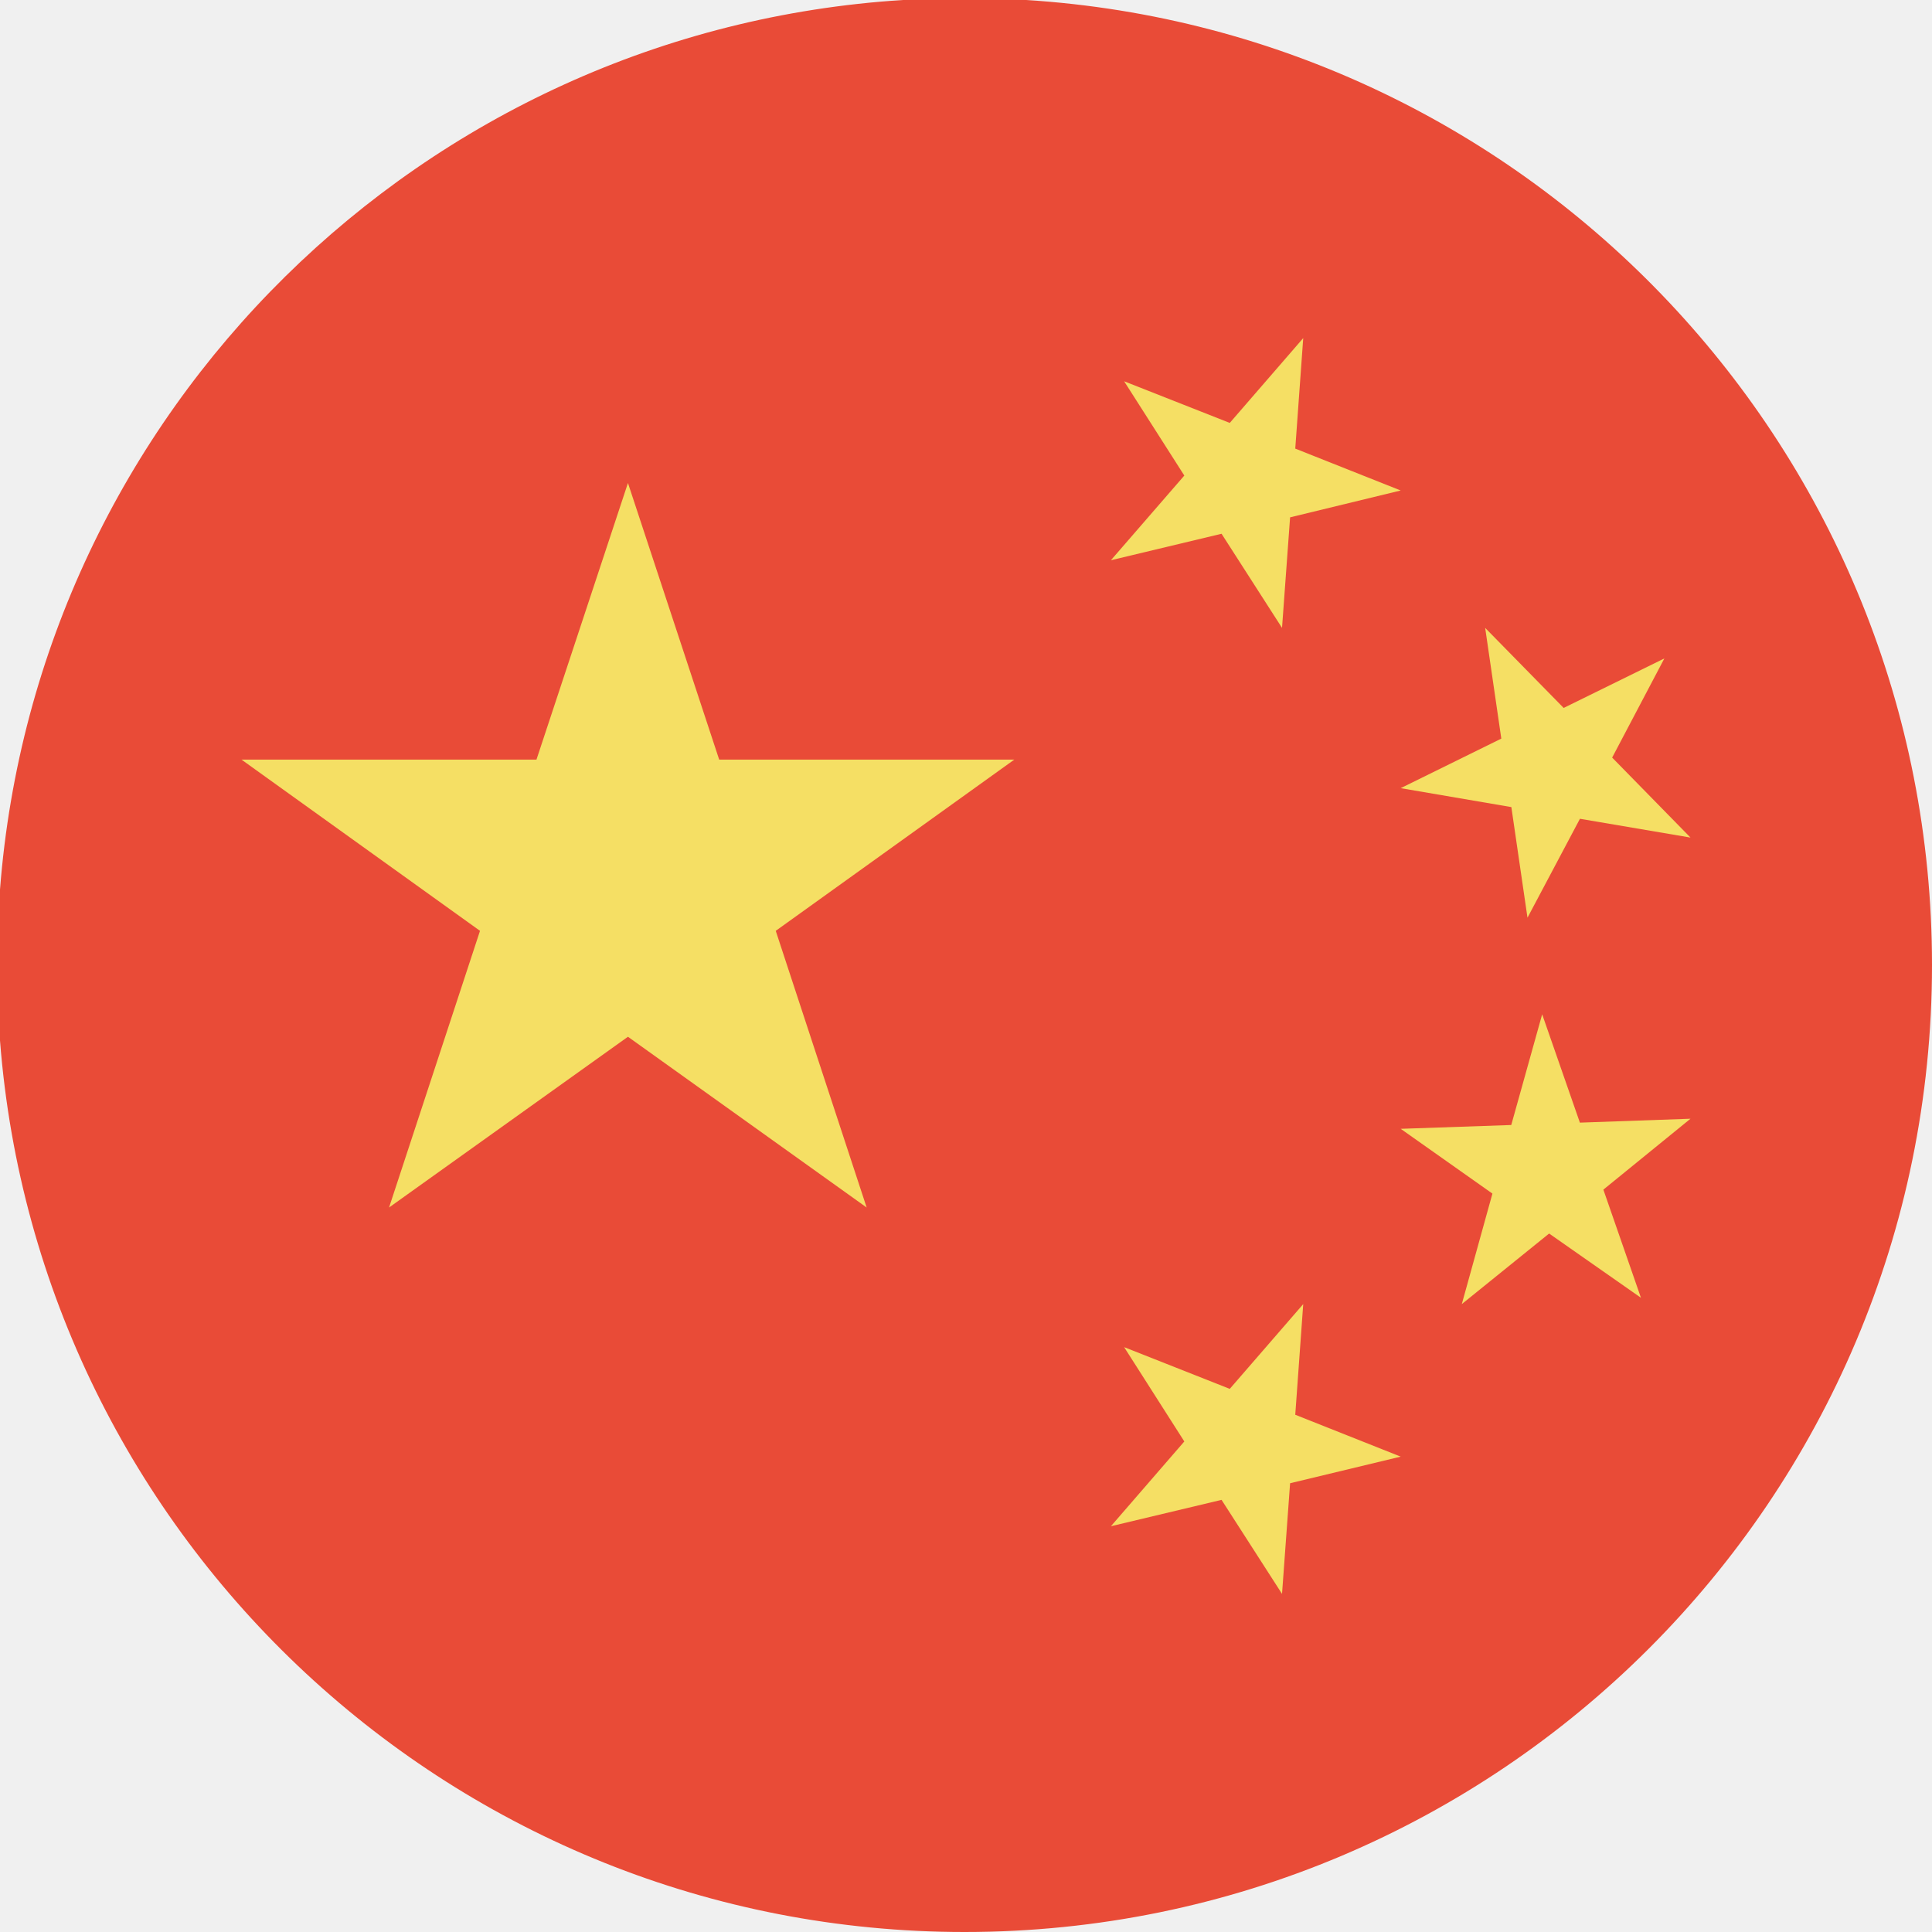
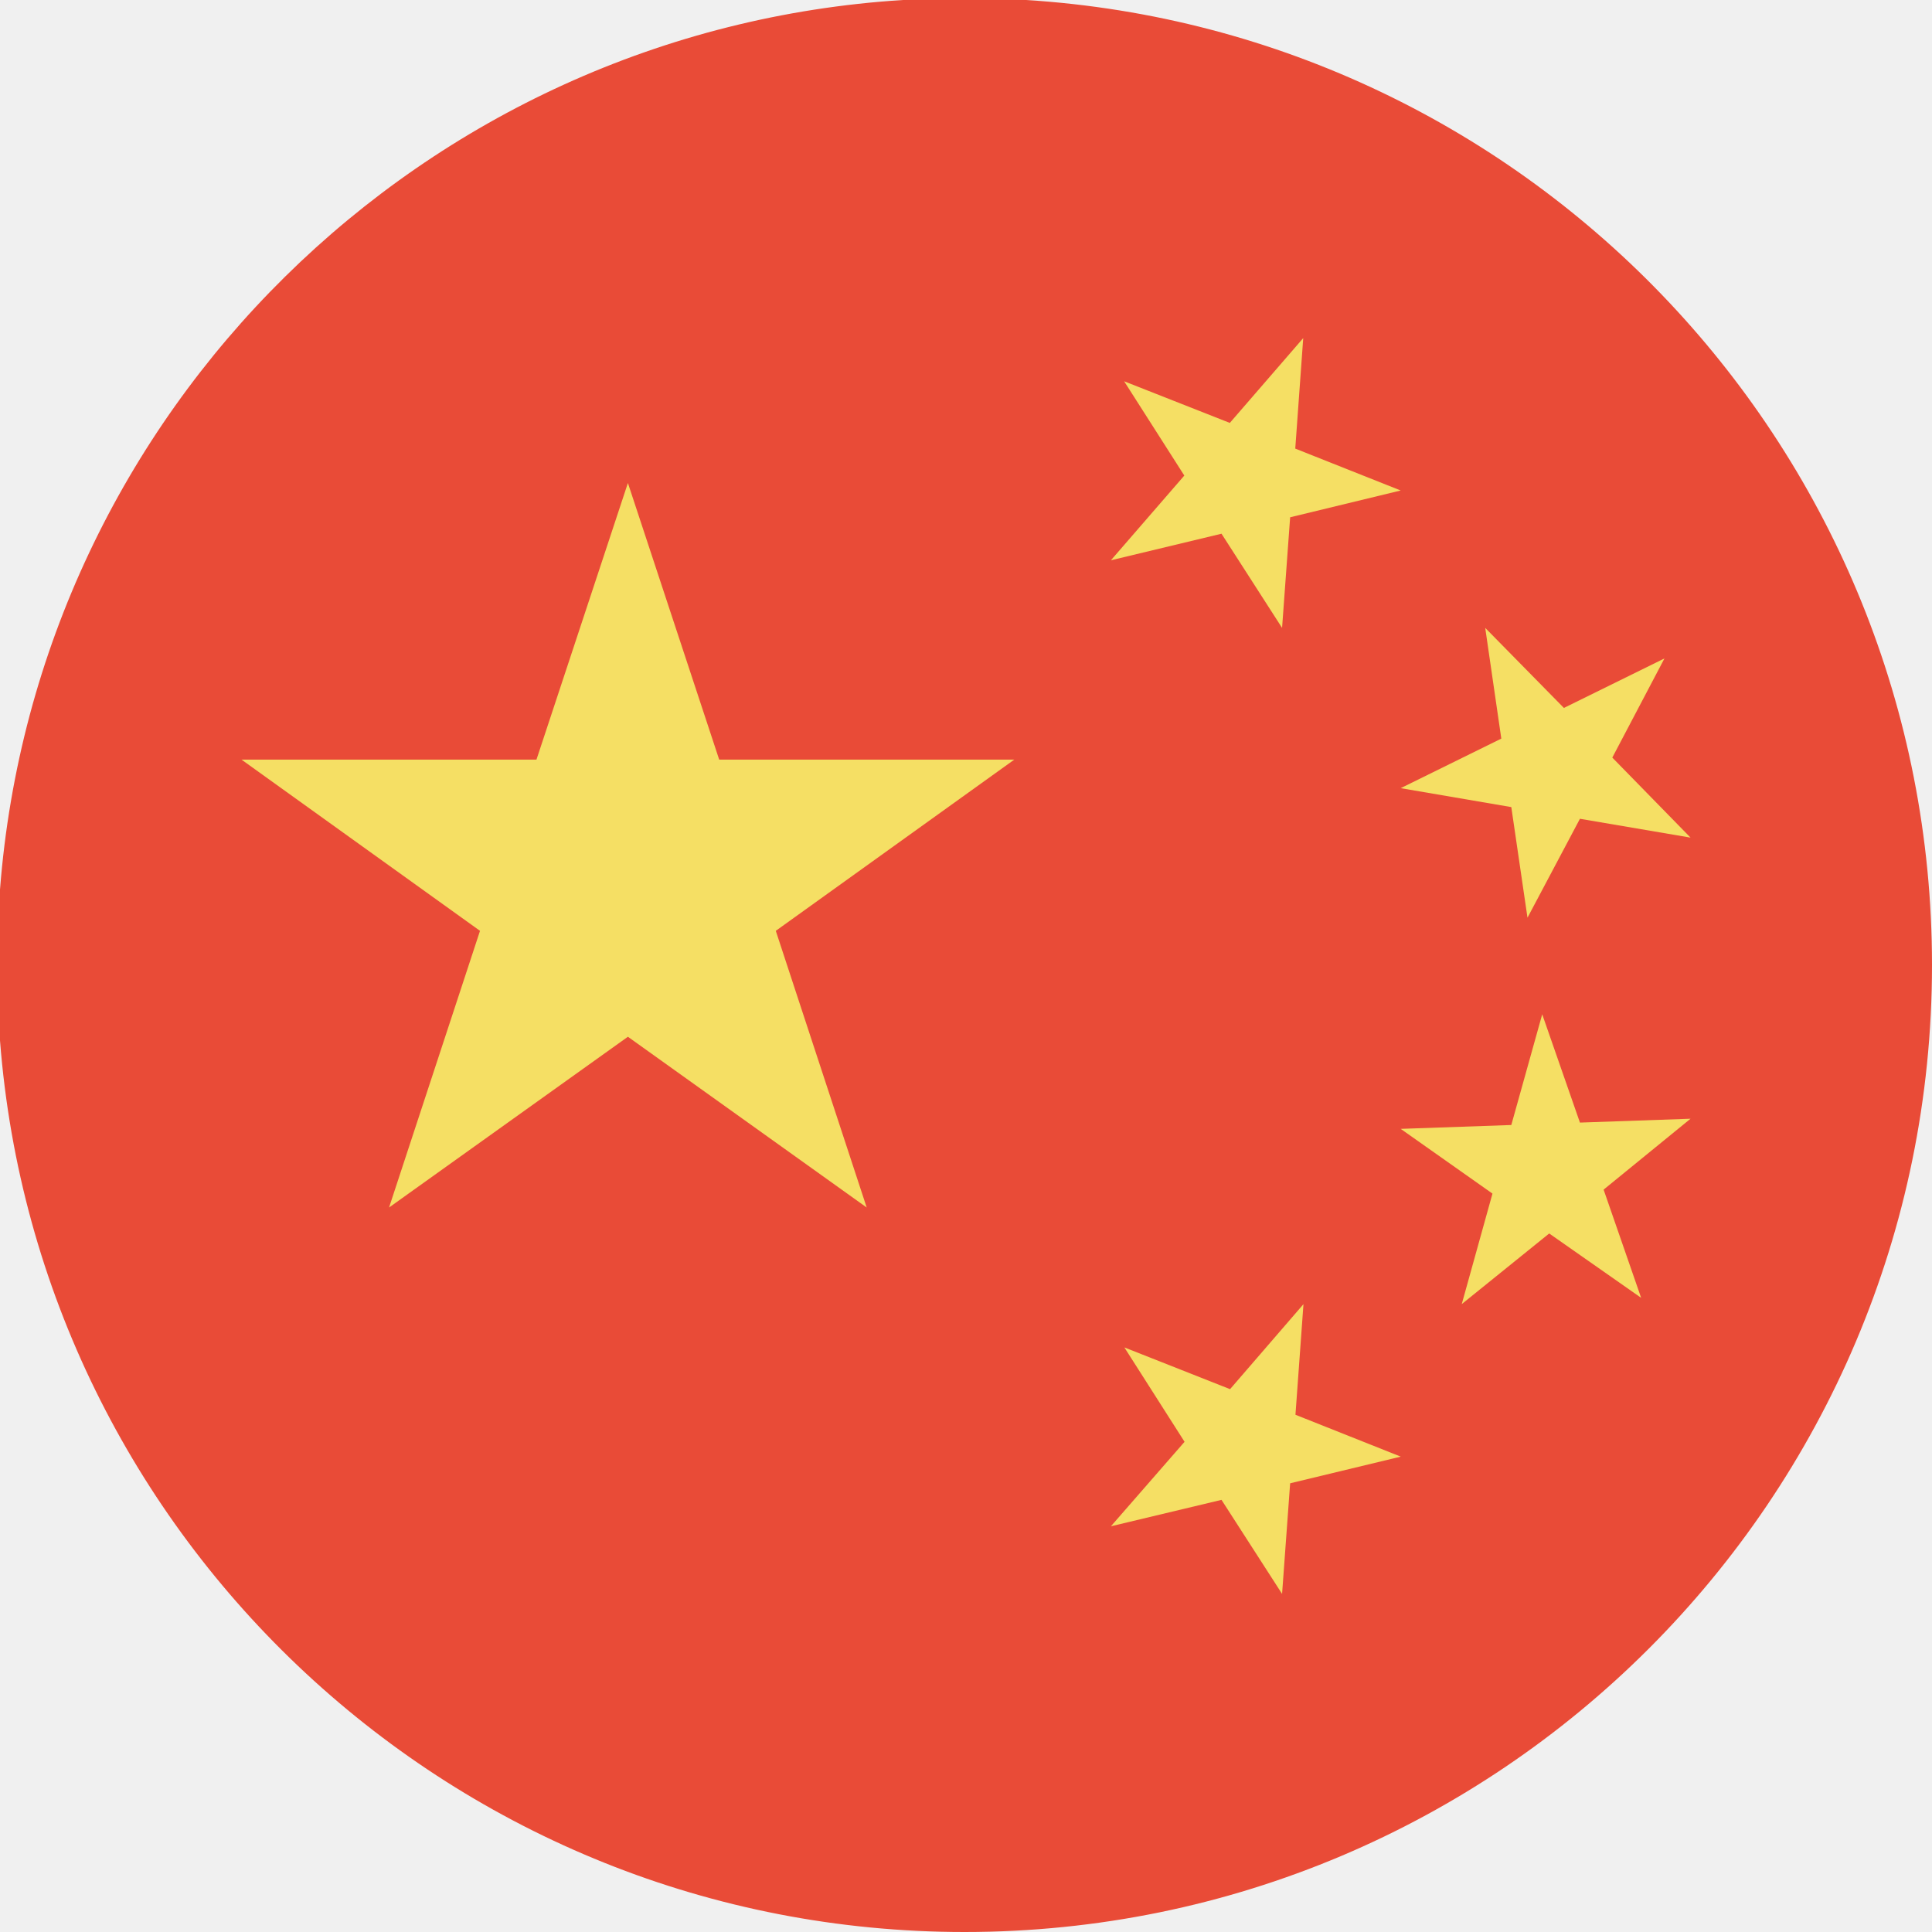
- <svg xmlns="http://www.w3.org/2000/svg" xmlns:xlink="http://www.w3.org/1999/xlink" width="40px" height="40px" viewBox="0 0 40 40" version="1.1">
+ <svg xmlns="http://www.w3.org/2000/svg" xmlns:xlink="http://www.w3.org/1999/xlink" width="40" height="40" viewBox="0 0 40 40">
  <defs>
-     <path id="path-1" d="M1,21.542 C1.797,31.869 10.433,40 20.97,40 C32.033,40 41,31.037 41,19.98 C41,9.352 32.715,0.658 22.247,0 L19.693,0 C9.743,0.626 1.765,8.511 1,18.418 L1,21.542 L1,21.542 Z" />
+     <path id="a" d="M1 21.542C1.797 31.87 10.433 40 20.97 40 32.033 40 41 31.037 41 19.98 41 9.352 32.715.658 22.247 0h-2.554C9.743.626 1.765 8.51 1 18.418v3.124z" />
  </defs>
-   <g id="Page-1" stroke="none" stroke-width="1" fill="none" fill-rule="evenodd">
-     <g id="Mobile--rates-explained-Copy" transform="translate(-23, -1685)">
-       <g id="china-flag" transform="translate(22, 1685)">
-         <g id="Imported-Layers">
-           <mask id="mask-2" fill="white">
-             <use xlink:href="#path-1" />
-           </mask>
-           <g id="Clip-2" />
-           <path d="M1,0 L41,0 L41,40 L1,40 L1,0 Z" id="Fill-1" fill="#E94B37" mask="url(#mask-2)" />
-           <path d="M14.001,21.465 L18.943,25 L17.061,19.272 L22,15.727 L15.89,15.727 L14.001,10 L12.107,15.727 L6,15.727 L10.938,19.272 L9.055,25 L14.001,21.465" id="Fill-3" fill="#F5DF64" mask="url(#mask-2)" />
-           <path d="M27.71,10.711 L30,10.155 L27.817,9.288 L27.982,7 L26.461,8.756 L24.274,7.894 L25.52,9.846 L24,11.599 L26.291,11.051 L27.543,13 L27.71,10.711" id="Fill-4" fill="#F5DF64" mask="url(#mask-2)" />
-           <path d="M27.71,30.709 L30,30.158 L27.817,29.291 L27.982,27 L26.461,28.755 L24.274,27.891 L25.52,29.844 L24,31.599 L26.291,31.053 L27.543,33 L27.71,30.709" id="Fill-5" fill="#F5DF64" mask="url(#mask-2)" />
-           <path d="M33.711,16.952 L36,17.341 L34.378,15.685 L35.459,13.632 L33.374,14.657 L31.749,13 L32.083,15.292 L30,16.318 L32.291,16.71 L32.625,19 L33.711,16.952" id="Fill-6" fill="#F5DF64" mask="url(#mask-2)" />
-           <path d="M33.073,25.539 L34.974,26.869 L34.196,24.63 L36,23.162 L33.71,23.243 L32.929,21 L32.289,23.292 L30,23.371 L31.899,24.712 L31.265,27 L33.073,25.539" id="Fill-7" fill="#F5DF64" mask="url(#mask-2)" />
-         </g>
-       </g>
-     </g>
+   <g fill="none" fill-rule="evenodd" transform="translate(-1)">
+     <mask id="b" fill="#fff">
+       <use xlink:href="#a" />
+     </mask>
+     <path fill="#E94B37" d="M1 0h40v40H1V0z" mask="url(#b)" />
+     <path fill="#F5DF64" d="M14 21.465L18.944 25l-1.882-5.728L22 15.727h-6.11L14 10l-1.893 5.727H6l4.938 3.545L9.055 25 14 21.465M27.71 10.71l2.29-.555-2.183-.867L27.982 7l-1.52 1.756-2.188-.862 1.246 1.952L24 11.6l2.29-.55L27.544 13l.167-2.29m0 20l2.29-.552-2.18-.867.166-2.29-1.52 1.76-2.188-.864 1.246 1.954L24 31.6l2.29-.547L27.544 33l.167-2.29m6-13.758l2.29.39-1.62-1.657 1.08-2.053-2.082 1.025L31.75 13l.333 2.292L30 16.318l2.29.392.335 2.29 1.086-2.048m-.633 8.588l1.9 1.33-.777-2.24 1.8-1.468-2.29.08L32.93 21l-.64 2.292-2.29.08 1.9 1.34L31.264 27l1.808-1.46" mask="url(#b)" />
  </g>
</svg>
